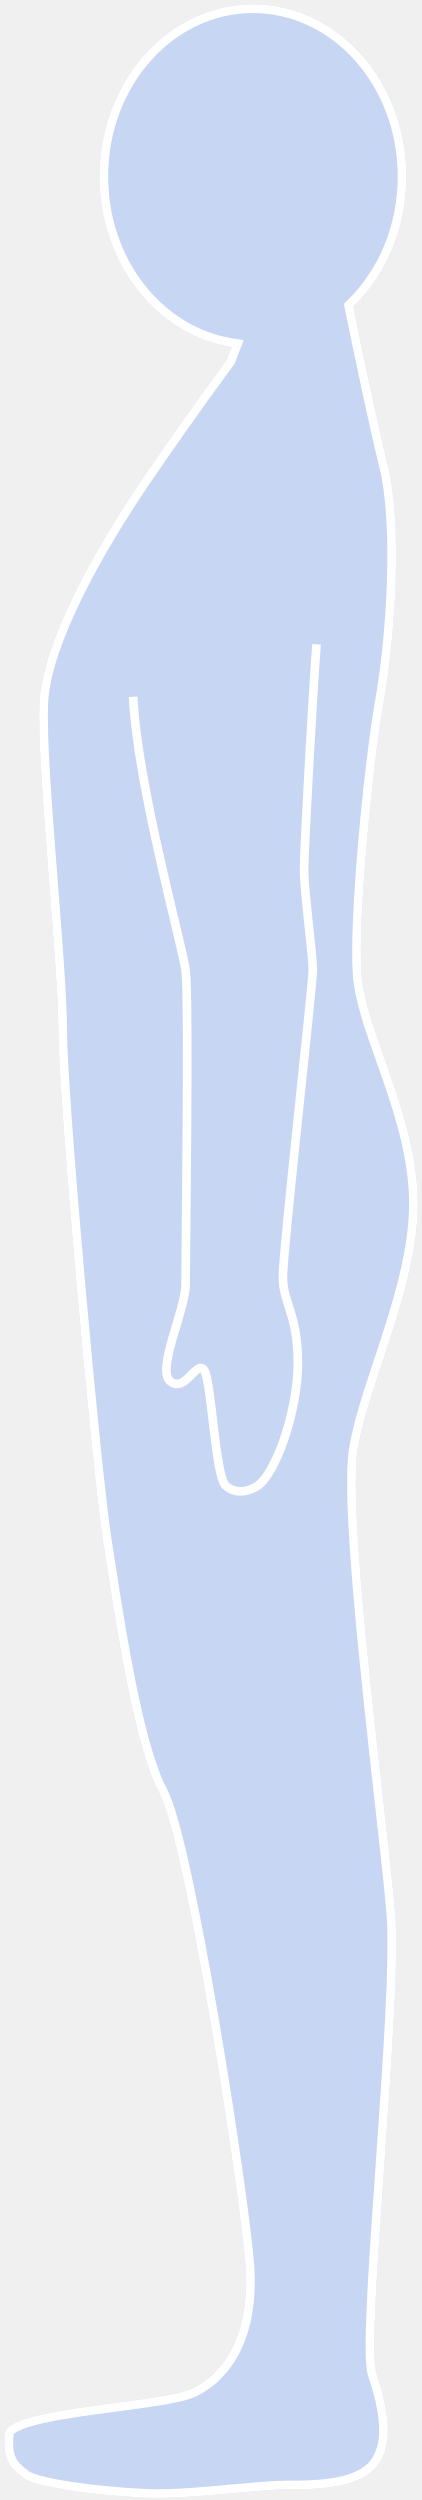
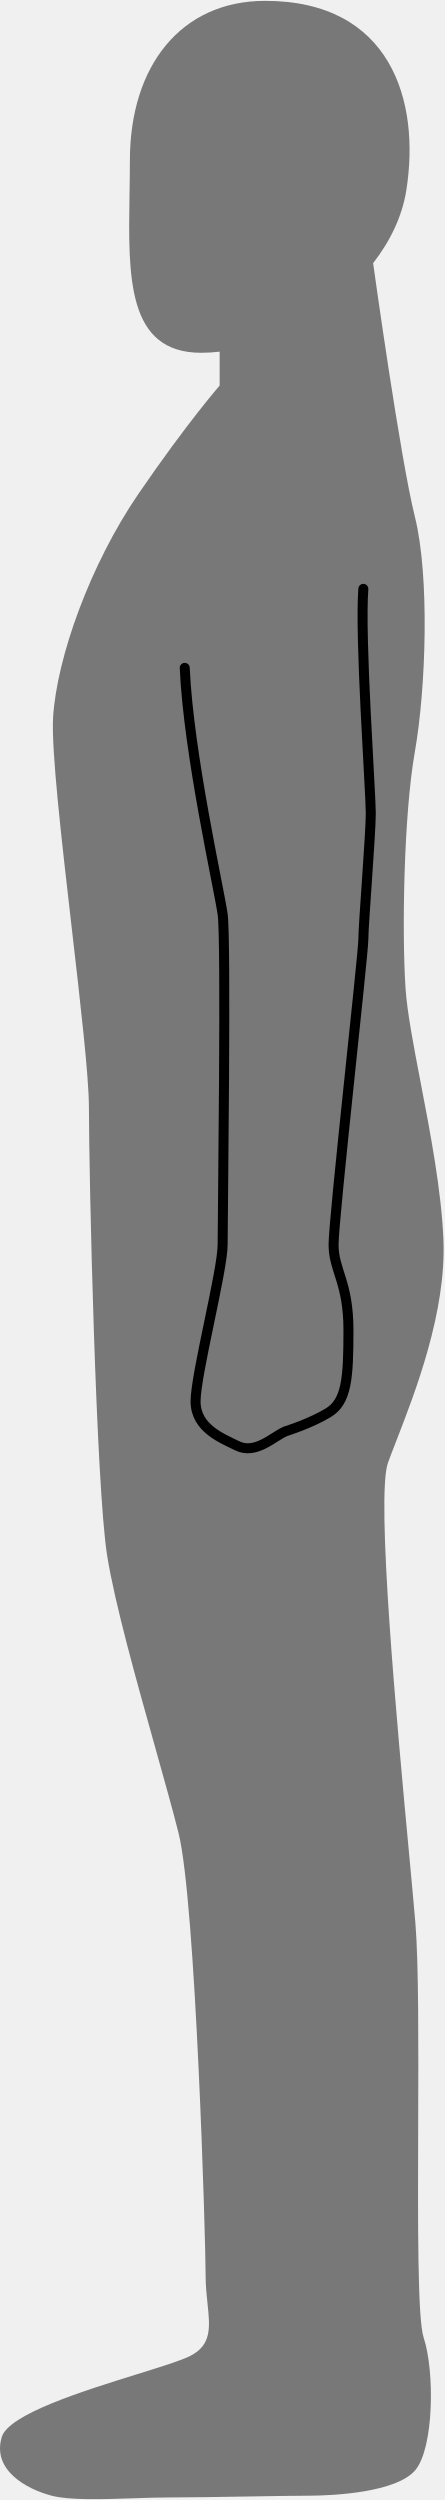
- <svg xmlns="http://www.w3.org/2000/svg" width="81" height="480" viewBox="0 0 81 480" fill="none">
-   <mask id="path-1-inside-1_1204_31032" fill="white">
-     <path fill-rule="evenodd" clip-rule="evenodd" d="M67.823 58.904C74.07 52.843 78.022 43.886 78.022 33.893C78.022 15.638 64.832 0.84 48.562 0.84C32.291 0.84 19.101 15.638 19.101 33.893C19.101 50.598 30.148 64.409 44.492 66.633L43.532 69.102C43.532 69.102 37.065 77.724 27.724 91.377C18.383 105.029 8.323 122.993 7.605 134.489C7.203 140.91 8.371 155.846 9.48 170.037C10.357 181.257 11.197 192.011 11.197 197.721C11.197 210.655 17.664 282.51 19.82 296.162C19.999 297.297 20.188 298.511 20.387 299.789C22.583 313.886 25.986 335.74 30.598 344.305C35.628 353.646 46.114 421.189 47.125 434.841C48.136 448.494 42.813 455.679 37.065 458.553C34.797 459.688 28.757 460.486 22.25 461.346C12.267 462.666 1.185 464.131 0.947 467.176C0.555 472.206 1.666 473.643 4.54 475.799C7.414 477.954 23.413 479.603 30.598 479.603C34.486 479.603 39.807 479.12 44.69 478.677C48.831 478.301 52.657 477.954 55.029 477.954C60.196 477.954 68.681 477.954 72.274 473.643C75.867 469.332 74.43 462.146 72.274 455.679C71.2 452.458 72.444 434.799 73.785 415.751C75.137 396.557 76.588 375.954 75.867 367.298C75.48 362.656 74.624 354.995 73.623 346.024C70.903 321.666 67.106 287.651 68.681 278.199C69.478 273.418 71.355 267.754 73.368 261.678C76.801 251.316 80.631 239.755 80.178 229.337C79.773 220.037 76.638 211.191 73.846 203.313C71.676 197.192 69.714 191.656 69.4 186.943C68.681 176.165 71.555 146.705 73.711 134.489C75.867 122.274 77.304 100.718 74.43 89.221C72.647 82.091 69.76 68.33 67.823 58.904Z" />
+ <svg xmlns="http://www.w3.org/2000/svg" width="267" height="1501" viewBox="0 0 267 1501" fill="none">
+   <mask id="path-1-inside-1_1581_38901" fill="currentColor">
+     <path fill-rule="evenodd" clip-rule="evenodd" d="M224.021 157.991C234.243 144.848 241.456 130.006 243.951 114.29C252.505 60.397 234.538 0.515 159.224 0.515C108.638 0.515 77.99 39.571 77.99 96.326C77.99 103.097 77.879 109.896 77.769 116.62C76.957 166.258 76.212 211.812 120.762 211.812C124.408 211.812 128.124 211.586 131.884 211.145V231.488C131.884 231.488 112.165 254.057 83.123 296.503C54.081 338.948 34.122 394.834 31.888 430.577C30.683 449.853 37.032 504.854 43.139 557.748C48.355 602.937 53.395 646.589 53.395 665.115C53.395 705.327 57.603 891.371 64.305 933.817C68.799 962.278 81.942 1009.11 93.209 1049.26C98.745 1068.99 103.829 1087.1 107.211 1100.63C117.476 1141.69 123.465 1344.44 123.465 1366.68C123.465 1372.5 124.046 1377.95 124.582 1382.98C126.092 1397.15 127.247 1407.99 114.055 1414.58C108.646 1417.29 96.697 1421 82.499 1425.42C49.79 1435.59 5.146 1449.47 1.038 1463.25C-4.853 1483.02 15.799 1494.45 31.073 1498.43C41.918 1501.25 61.464 1500.59 79.883 1499.98C87.407 1499.72 94.742 1499.48 101.221 1499.48C113.309 1499.48 132.024 1499.17 149.2 1498.89C163.766 1498.65 177.225 1498.43 184.597 1498.43C200.664 1498.43 238.213 1496.42 249.383 1483.02C260.553 1469.62 261.049 1423.57 254.347 1403.46C250.682 1392.47 250.877 1335.05 251.076 1276.51C251.241 1227.99 251.408 1178.69 249.383 1154.39C248.583 1144.79 247.257 1130.58 245.67 1113.57C238.388 1035.53 225.61 898.581 232.947 878.213C234.302 874.449 236.064 869.92 238.068 864.763C249.28 835.928 268.113 787.494 266.218 743.906C264.935 714.408 258.367 680.201 252.583 650.073C248.291 627.723 244.431 607.618 243.479 593.346C241.245 559.836 242.379 489.318 249.081 451.34C255.783 413.362 258.017 345.934 249.081 310.19C240.274 274.961 224.474 161.26 224.021 157.991Z" />
  </mask>
-   <path fill-rule="evenodd" clip-rule="evenodd" d="M67.823 58.904C74.07 52.843 78.022 43.886 78.022 33.893C78.022 15.638 64.832 0.84 48.562 0.84C32.291 0.84 19.101 15.638 19.101 33.893C19.101 50.598 30.148 64.409 44.492 66.633L43.532 69.102C43.532 69.102 37.065 77.724 27.724 91.377C18.383 105.029 8.323 122.993 7.605 134.489C7.203 140.91 8.371 155.846 9.48 170.037C10.357 181.257 11.197 192.011 11.197 197.721C11.197 210.655 17.664 282.51 19.82 296.162C19.999 297.297 20.188 298.511 20.387 299.789C22.583 313.886 25.986 335.74 30.598 344.305C35.628 353.646 46.114 421.189 47.125 434.841C48.136 448.494 42.813 455.679 37.065 458.553C34.797 459.688 28.757 460.486 22.25 461.346C12.267 462.666 1.185 464.131 0.947 467.176C0.555 472.206 1.666 473.643 4.54 475.799C7.414 477.954 23.413 479.603 30.598 479.603C34.486 479.603 39.807 479.12 44.69 478.677C48.831 478.301 52.657 477.954 55.029 477.954C60.196 477.954 68.681 477.954 72.274 473.643C75.867 469.332 74.43 462.146 72.274 455.679C71.2 452.458 72.444 434.799 73.785 415.751C75.137 396.557 76.588 375.954 75.867 367.298C75.48 362.656 74.624 354.995 73.623 346.024C70.903 321.666 67.106 287.651 68.681 278.199C69.478 273.418 71.355 267.754 73.368 261.678C76.801 251.316 80.631 239.755 80.178 229.337C79.773 220.037 76.638 211.191 73.846 203.313C71.676 197.192 69.714 191.656 69.4 186.943C68.681 176.165 71.555 146.705 73.711 134.489C75.867 122.274 77.304 100.718 74.43 89.221C72.647 82.091 69.76 68.33 67.823 58.904Z" fill="#9FBCF6" fill-opacity="0.5" />
-   <path d="M67.823 58.904L66.664 57.709L66.009 58.345L66.192 59.239L67.823 58.904ZM44.492 66.633L46.043 67.237L46.794 65.306L44.747 64.989L44.492 66.633ZM43.532 69.102L44.864 70.1L45.001 69.918L45.083 69.705L43.532 69.102ZM7.605 134.489L9.266 134.593L7.605 134.489ZM9.48 170.037L11.139 169.907L9.48 170.037ZM19.82 296.162L21.464 295.903L19.82 296.162ZM20.387 299.789L22.032 299.533L20.387 299.789ZM30.598 344.305L32.064 343.516L30.598 344.305ZM47.125 434.841L48.785 434.719L47.125 434.841ZM37.065 458.553L36.321 457.065H36.321L37.065 458.553ZM22.25 461.346L22.468 462.996H22.468L22.25 461.346ZM0.947 467.176L2.607 467.305L0.947 467.176ZM4.54 475.799L3.541 477.13L3.541 477.13L4.54 475.799ZM44.69 478.677L44.84 480.335H44.84L44.69 478.677ZM72.274 473.643L70.995 472.577L72.274 473.643ZM72.274 455.679L70.695 456.206L72.274 455.679ZM73.785 415.751L75.445 415.868L73.785 415.751ZM75.867 367.298L74.208 367.436L75.867 367.298ZM73.623 346.024L71.969 346.209L73.623 346.024ZM68.681 278.199L70.323 278.472L68.681 278.199ZM73.368 261.678L74.948 262.201L73.368 261.678ZM80.178 229.337L81.841 229.265L80.178 229.337ZM73.846 203.313L72.277 203.869L73.846 203.313ZM69.4 186.943L67.739 187.054L69.4 186.943ZM73.711 134.489L75.35 134.779L73.711 134.489ZM74.43 89.221L72.815 89.625L74.43 89.221ZM78.022 33.893H76.358C76.358 43.449 72.578 51.971 66.664 57.709L67.823 58.904L68.982 60.099C75.561 53.715 79.687 44.323 79.687 33.893H78.022ZM48.562 0.84V2.504C63.738 2.504 76.358 16.372 76.358 33.893H78.022H79.687C79.687 14.904 65.926 -0.825 48.562 -0.825V0.84ZM19.101 33.893H20.766C20.766 16.372 33.385 2.504 48.562 2.504V0.84V-0.825C31.197 -0.825 17.437 14.904 17.437 33.893H19.101ZM44.492 66.633L44.747 64.989C31.338 62.91 20.766 49.911 20.766 33.893H19.101H17.437C17.437 51.286 28.957 65.909 44.237 68.278L44.492 66.633ZM43.532 69.102L45.083 69.705L46.043 67.237L44.492 66.633L42.941 66.03L41.981 68.499L43.532 69.102ZM27.724 91.377L29.098 92.317C33.76 85.503 37.703 79.946 40.481 76.093C41.87 74.166 42.967 72.667 43.716 71.649C44.09 71.14 44.378 70.752 44.572 70.492C44.669 70.362 44.742 70.263 44.791 70.198C44.815 70.165 44.834 70.14 44.846 70.124C44.852 70.116 44.856 70.11 44.859 70.106C44.861 70.104 44.862 70.103 44.863 70.102C44.863 70.101 44.863 70.101 44.863 70.1C44.864 70.1 44.864 70.1 44.864 70.1C44.864 70.1 44.864 70.1 43.532 69.102C42.201 68.103 42.2 68.103 42.2 68.103C42.2 68.103 42.2 68.103 42.2 68.104C42.2 68.104 42.2 68.104 42.199 68.105C42.198 68.106 42.197 68.108 42.195 68.11C42.192 68.115 42.187 68.121 42.181 68.13C42.168 68.147 42.149 68.172 42.124 68.206C42.073 68.273 41.998 68.374 41.9 68.506C41.704 68.77 41.413 69.163 41.035 69.675C40.28 70.701 39.176 72.21 37.781 74.146C34.99 78.018 31.03 83.598 26.35 90.437L27.724 91.377ZM7.605 134.489L9.266 134.593C9.604 129.189 12.172 122.071 15.923 114.479C19.651 106.934 24.457 99.099 29.098 92.317L27.724 91.377L26.35 90.437C21.65 97.307 16.755 105.28 12.939 113.004C9.145 120.681 6.324 128.293 5.944 134.386L7.605 134.489ZM9.48 170.037L11.139 169.907C10.024 155.634 8.874 140.863 9.266 134.593L7.605 134.489L5.944 134.386C5.533 140.957 6.718 156.057 7.821 170.166L9.48 170.037ZM11.197 197.721H12.862C12.862 191.928 12.013 181.088 11.139 169.907L9.48 170.037L7.821 170.166C8.701 181.425 9.533 192.093 9.533 197.721H11.197ZM19.82 296.162L21.464 295.903C20.397 289.145 18.246 267.833 16.358 246.525C14.469 225.203 12.862 204.096 12.862 197.721H11.197H9.533C9.533 204.28 11.159 225.567 13.043 246.819C14.927 268.086 17.087 289.527 18.176 296.422L19.82 296.162ZM20.387 299.789L22.032 299.533C21.833 298.255 21.643 297.039 21.464 295.903L19.82 296.162L18.176 296.422C18.355 297.554 18.544 298.767 18.743 300.045L20.387 299.789ZM30.598 344.305L32.064 343.516C29.89 339.478 27.924 332.106 26.217 323.787C24.525 315.536 23.131 306.588 22.032 299.533L20.387 299.789L18.743 300.045C19.84 307.087 21.245 316.114 22.956 324.456C24.653 332.729 26.695 340.566 29.133 345.094L30.598 344.305ZM47.125 434.841L48.785 434.719C48.272 427.804 45.385 407.433 42.009 387.676C40.319 377.784 38.5 368.012 36.787 360.119C35.93 356.174 35.096 352.681 34.314 349.871C33.545 347.105 32.79 344.865 32.064 343.516L30.598 344.305L29.133 345.094C29.664 346.08 30.337 347.994 31.108 350.763C31.866 353.488 32.684 356.911 33.534 360.825C35.233 368.65 37.042 378.369 38.728 388.237C42.105 408 44.966 428.227 45.465 434.964L47.125 434.841ZM37.065 458.553L37.809 460.042C44.287 456.803 49.834 448.892 48.785 434.719L47.125 434.841L45.465 434.964C46.438 448.095 41.34 454.555 36.321 457.065L37.065 458.553ZM22.25 461.346L22.468 462.996C25.712 462.567 28.884 462.148 31.53 461.693C34.102 461.25 36.422 460.736 37.809 460.042L37.065 458.553L36.321 457.065C35.441 457.505 33.606 457.958 30.965 458.412C28.397 458.855 25.295 459.265 22.032 459.696L22.25 461.346ZM0.947 467.176L2.607 467.305C2.595 467.454 2.521 467.454 2.679 467.301C2.845 467.141 3.159 466.921 3.689 466.668C4.746 466.164 6.32 465.686 8.31 465.238C12.269 464.346 17.452 463.659 22.468 462.996L22.25 461.346L22.032 459.696C17.065 460.353 11.715 461.058 7.578 461.99C5.52 462.454 3.654 462.996 2.255 463.664C1.556 463.997 0.889 464.402 0.364 464.909C-0.169 465.425 -0.641 466.137 -0.712 467.047L0.947 467.176ZM4.54 475.799L5.539 474.467C4.128 473.409 3.428 472.719 3.027 471.86C2.621 470.994 2.418 469.724 2.607 467.305L0.947 467.176L-0.712 467.047C-0.915 469.658 -0.759 471.622 0.011 473.27C0.786 474.926 2.078 476.032 3.541 477.13L4.54 475.799ZM30.598 479.603V477.938C27.096 477.938 21.374 477.533 16.166 476.858C13.565 476.521 11.128 476.121 9.182 475.679C8.208 475.458 7.383 475.233 6.734 475.008C6.054 474.773 5.687 474.578 5.539 474.467L4.54 475.799L3.541 477.13C4.112 477.558 4.873 477.887 5.646 478.154C6.45 478.432 7.403 478.689 8.445 478.925C10.532 479.399 13.082 479.815 15.738 480.159C21.045 480.847 26.915 481.267 30.598 481.267V479.603ZM44.69 478.677L44.54 477.019C39.628 477.465 34.394 477.938 30.598 477.938V479.603V481.267C34.579 481.267 39.986 480.775 44.84 480.335L44.69 478.677ZM55.029 477.954V476.29C52.563 476.29 48.642 476.647 44.54 477.019L44.69 478.677L44.84 480.335C49.02 479.955 52.752 479.619 55.029 479.619V477.954ZM72.274 473.643L70.995 472.577C69.593 474.261 67.077 475.253 63.967 475.774C60.909 476.286 57.632 476.29 55.029 476.29V477.954V479.619C57.593 479.619 61.143 479.622 64.517 479.057C67.839 478.5 71.362 477.337 73.552 474.708L72.274 473.643ZM72.274 455.679L70.695 456.206C71.757 459.392 72.601 462.64 72.768 465.564C72.935 468.495 72.412 470.877 70.995 472.577L72.274 473.643L73.552 474.708C75.728 472.098 76.283 468.731 76.091 465.375C75.899 462.012 74.947 458.434 73.853 455.153L72.274 455.679ZM73.785 415.751L72.125 415.634C71.455 425.151 70.807 434.349 70.462 441.571C70.289 445.18 70.191 448.319 70.204 450.77C70.211 451.994 70.246 453.067 70.317 453.953C70.384 454.803 70.493 455.601 70.695 456.206L72.274 455.679L73.853 455.153C73.786 454.953 73.699 454.494 73.635 453.688C73.573 452.916 73.539 451.933 73.533 450.751C73.52 448.389 73.615 445.319 73.786 441.73C74.13 434.554 74.774 425.398 75.445 415.868L73.785 415.751ZM75.867 367.298L74.208 367.436C74.916 375.927 73.483 396.35 72.125 415.634L73.785 415.751L75.445 415.868C76.791 396.764 78.26 375.98 77.525 367.16L75.867 367.298ZM73.623 346.024L71.969 346.209C72.972 355.193 73.824 362.824 74.208 367.436L75.867 367.298L77.525 367.16C77.136 362.489 76.277 354.798 75.277 345.84L73.623 346.024ZM68.681 278.199L67.04 277.925C66.615 280.472 66.566 284.523 66.743 289.419C66.921 294.357 67.336 300.287 67.883 306.664C68.978 319.419 70.61 334.035 71.969 346.209L73.623 346.024L75.277 345.84C73.917 333.656 72.29 319.085 71.2 306.38C70.655 300.027 70.245 294.158 70.07 289.299C69.892 284.397 69.96 280.651 70.323 278.472L68.681 278.199ZM73.368 261.678L71.788 261.154C69.788 267.189 67.862 272.989 67.04 277.925L68.681 278.199L70.323 278.472C71.094 273.846 72.921 268.319 74.948 262.201L73.368 261.678ZM80.178 229.337L78.515 229.41C78.952 239.462 75.247 250.713 71.788 261.154L73.368 261.678L74.948 262.201C78.355 251.918 82.31 240.048 81.841 229.265L80.178 229.337ZM73.846 203.313L72.277 203.869C75.082 211.783 78.123 220.398 78.515 229.41L80.178 229.337L81.841 229.265C81.424 219.676 78.194 210.598 75.415 202.757L73.846 203.313ZM69.4 186.943L67.739 187.054C68.072 192.046 70.135 197.826 72.277 203.869L73.846 203.313L75.415 202.757C73.218 196.559 71.356 191.265 71.06 186.832L69.4 186.943ZM73.711 134.489L72.072 134.2C70.982 140.376 69.72 150.849 68.82 161.11C67.922 171.34 67.37 181.52 67.739 187.054L69.4 186.943L71.06 186.832C70.711 181.589 71.237 171.649 72.136 161.401C73.032 151.182 74.284 140.818 75.35 134.779L73.711 134.489ZM74.43 89.221L72.815 89.625C74.194 95.142 74.561 103.216 74.293 111.532C74.026 119.814 73.135 128.178 72.072 134.2L73.711 134.489L75.35 134.779C76.443 128.586 77.348 120.063 77.62 111.639C77.891 103.249 77.539 94.797 76.044 88.817L74.43 89.221ZM67.823 58.904L66.192 59.239C68.127 68.656 71.022 82.454 72.815 89.625L74.43 89.221L76.044 88.817C74.272 81.729 71.392 68.005 69.453 58.569L67.823 58.904Z" fill="white" mask="url(#path-1-inside-1_1204_31032)" />
-   <path d="M60.778 123.715C60.059 133.056 58.379 162.901 58.379 166.969C58.379 171.038 60.059 183.354 60.059 186.228C60.059 189.103 54.311 240.119 54.311 245.149C54.311 250.179 57.185 252.335 57.185 261.676C57.185 271.017 52.874 283.232 49.281 285.388C45.688 287.543 43.533 285.388 43.533 285.388C41.377 284.669 40.658 265.268 39.221 263.113C37.784 260.957 35.629 267.424 32.754 265.268C29.88 263.113 35.629 251.616 35.629 246.586C35.629 241.556 36.347 191.258 35.629 186.228C34.91 181.199 26.288 150.301 25.569 133.774" stroke="white" stroke-width="1.664" />
+   <path fill-rule="evenodd" clip-rule="evenodd" d="M224.021 157.991C234.243 144.848 241.456 130.006 243.951 114.29C252.505 60.397 234.538 0.515 159.224 0.515C108.638 0.515 77.99 39.571 77.99 96.326C77.99 103.097 77.879 109.896 77.769 116.62C76.957 166.258 76.212 211.812 120.762 211.812C124.408 211.812 128.124 211.586 131.884 211.145V231.488C131.884 231.488 112.165 254.057 83.123 296.503C54.081 338.948 34.122 394.834 31.888 430.577C30.683 449.853 37.032 504.854 43.139 557.748C48.355 602.937 53.395 646.589 53.395 665.115C53.395 705.327 57.603 891.371 64.305 933.817C68.799 962.278 81.942 1009.11 93.209 1049.26C98.745 1068.99 103.829 1087.1 107.211 1100.63C117.476 1141.69 123.465 1344.44 123.465 1366.68C123.465 1372.5 124.046 1377.95 124.582 1382.98C126.092 1397.15 127.247 1407.99 114.055 1414.58C108.646 1417.29 96.697 1421 82.499 1425.42C49.79 1435.59 5.146 1449.47 1.038 1463.25C-4.853 1483.02 15.799 1494.45 31.073 1498.43C41.918 1501.25 61.464 1500.59 79.883 1499.98C87.407 1499.72 94.742 1499.48 101.221 1499.48C113.309 1499.48 132.024 1499.17 149.2 1498.89C163.766 1498.65 177.225 1498.43 184.597 1498.43C200.664 1498.43 238.213 1496.42 249.383 1483.02C260.553 1469.62 261.049 1423.57 254.347 1403.46C250.682 1392.47 250.877 1335.05 251.076 1276.51C251.241 1227.99 251.408 1178.69 249.383 1154.39C248.583 1144.79 247.257 1130.58 245.67 1113.57C238.388 1035.53 225.61 898.581 232.947 878.213C234.302 874.449 236.064 869.92 238.068 864.763C249.28 835.928 268.113 787.494 266.218 743.906C264.935 714.408 258.367 680.201 252.583 650.073C248.291 627.723 244.431 607.618 243.479 593.346C241.245 559.836 242.379 489.318 249.081 451.34C255.783 413.362 258.017 345.934 249.081 310.19C240.274 274.961 224.474 161.26 224.021 157.991Z" fill="currentColor" fill-opacity="0.5" />
+   <path d="M243.951 114.29L249.877 115.231L243.951 114.29ZM224.021 157.991L219.285 154.307L217.73 156.306L218.078 158.815L224.021 157.991ZM77.769 116.62L71.769 116.522L77.769 116.62ZM131.884 211.145H137.884V204.4L131.185 205.186L131.884 211.145ZM131.884 231.488L136.402 235.436L137.884 233.74V231.488H131.884ZM83.123 296.503L78.171 293.115L83.123 296.503ZM43.139 557.748L37.178 558.436L43.139 557.748ZM64.305 933.817L70.232 932.881L64.305 933.817ZM93.209 1049.26L87.432 1050.88L93.209 1049.26ZM124.582 1382.98L118.615 1383.61L124.582 1382.98ZM114.055 1414.58L116.739 1419.95H116.739L114.055 1414.58ZM82.499 1425.42L80.718 1419.69H80.718L82.499 1425.42ZM1.038 1463.25L-4.712 1461.54H-4.712L1.038 1463.25ZM31.073 1498.43L32.585 1492.62H32.585L31.073 1498.43ZM79.883 1499.98L80.085 1505.97H80.085L79.883 1499.98ZM149.2 1498.89L149.299 1504.89H149.299L149.2 1498.89ZM249.383 1483.02L244.774 1479.18H244.774L249.383 1483.02ZM254.347 1403.46L260.039 1401.56L254.347 1403.46ZM251.076 1276.51L257.076 1276.53L251.076 1276.51ZM249.383 1154.39L243.404 1154.89L249.383 1154.39ZM245.67 1113.57L251.644 1113.01L245.67 1113.57ZM232.947 878.213L227.302 876.179V876.179L232.947 878.213ZM238.068 864.763L232.476 862.589H232.476L238.068 864.763ZM266.218 743.906L260.223 744.167L266.218 743.906ZM252.583 650.073L258.475 648.942L252.583 650.073ZM243.479 593.346L249.466 592.947L243.479 593.346ZM249.081 451.34L243.172 450.297V450.297L249.081 451.34ZM249.081 310.19L243.26 311.645V311.645L249.081 310.19ZM243.951 114.29L238.025 113.35C235.72 127.872 229.018 141.794 219.285 154.307L224.021 157.991L228.757 161.674C239.468 147.903 247.193 132.14 249.877 115.231L243.951 114.29ZM159.224 0.515V6.515C195.04 6.515 216.252 20.594 227.874 40.246C239.75 60.329 242.175 87.205 238.025 113.35L243.951 114.29L249.877 115.231C254.281 87.482 252 57.47 238.203 34.138C224.151 10.376 198.722 -5.485 159.224 -5.485V0.515ZM77.99 96.326H83.99C83.99 68.975 91.375 46.494 104.255 30.968C117.035 15.563 135.611 6.515 159.224 6.515V0.515V-5.485C132.251 -5.485 110.21 4.995 95.019 23.306C79.929 41.497 71.99 66.921 71.99 96.326H77.99ZM77.769 116.62L83.768 116.718C83.878 110.002 83.99 103.154 83.99 96.326H77.99H71.99C71.99 103.039 71.879 109.789 71.769 116.522L77.769 116.62ZM120.762 211.812V205.812C110.689 205.812 103.818 203.26 98.93 199.271C93.973 195.225 90.428 189.189 88.001 181.105C83.048 164.605 83.356 141.886 83.768 116.718L77.769 116.62L71.769 116.522C71.369 140.992 70.899 165.869 76.508 184.555C79.362 194.065 83.933 202.52 91.342 208.567C98.819 214.67 108.561 217.812 120.762 217.812V211.812ZM131.884 211.145L131.185 205.186C127.642 205.601 124.16 205.812 120.762 205.812V211.812V217.812C124.656 217.812 128.605 217.57 132.582 217.104L131.884 211.145ZM131.884 231.488H137.884V211.145H131.884H125.884V231.488H131.884ZM83.123 296.503L88.075 299.891C102.518 278.781 114.633 262.63 123.121 251.774C127.364 246.346 130.701 242.243 132.969 239.506C134.103 238.137 134.969 237.11 135.548 236.43C135.838 236.09 136.055 235.837 136.199 235.671C136.27 235.588 136.323 235.527 136.357 235.487C136.374 235.468 136.386 235.454 136.394 235.445C136.398 235.441 136.4 235.438 136.402 235.436C136.402 235.436 136.403 235.435 136.403 235.435C136.403 235.435 136.403 235.435 136.403 235.435C136.402 235.435 136.402 235.436 131.884 231.488C127.365 227.54 127.365 227.541 127.364 227.541C127.364 227.542 127.364 227.542 127.363 227.543C127.362 227.544 127.36 227.546 127.359 227.548C127.355 227.552 127.351 227.557 127.345 227.564C127.333 227.577 127.317 227.596 127.295 227.621C127.253 227.669 127.192 227.74 127.112 227.833C126.952 228.018 126.717 228.291 126.411 228.651C125.798 229.371 124.897 230.439 123.729 231.85C121.391 234.671 117.983 238.862 113.667 244.382C105.035 255.423 92.769 271.779 78.171 293.115L83.123 296.503ZM31.888 430.577L37.876 430.952C40.029 396.503 59.509 341.64 88.075 299.891L83.123 296.503L78.171 293.115C48.653 336.257 28.214 393.164 25.899 430.203L31.888 430.577ZM43.139 557.748L49.099 557.06C46.044 530.597 42.937 503.683 40.744 480.979C38.532 458.088 37.309 440.022 37.876 430.952L31.888 430.577L25.899 430.203C25.262 440.409 26.611 459.481 28.799 482.133C31.006 504.971 34.127 532.005 37.178 558.436L43.139 557.748ZM53.395 665.115H59.395C59.395 646.142 54.287 602.001 49.099 557.06L43.139 557.748L37.178 558.436C42.423 603.873 47.395 647.035 47.395 665.115H53.395ZM64.305 933.817L70.232 932.881C66.953 912.114 64.229 855.441 62.333 798.429C60.444 741.612 59.395 685.124 59.395 665.115H53.395H47.395C47.395 685.318 48.449 741.958 50.34 798.828C52.224 855.502 54.956 913.074 58.379 934.753L64.305 933.817ZM93.209 1049.26L98.986 1047.64C87.671 1007.32 74.657 960.907 70.232 932.881L64.305 933.817L58.379 934.753C62.941 963.65 76.212 1010.9 87.432 1050.88L93.209 1049.26ZM107.211 1100.63L113.032 1099.18C109.624 1085.54 104.513 1067.33 98.986 1047.64L93.209 1049.26L87.432 1050.88C92.978 1070.64 98.033 1088.66 101.39 1102.09L107.211 1100.63ZM123.465 1366.68H129.465C129.465 1355.41 127.962 1299.05 125.181 1240.43C123.789 1211.1 122.075 1181.14 120.062 1155.92C118.065 1130.89 115.74 1110.01 113.032 1099.18L107.211 1100.63L101.39 1102.09C103.815 1111.78 106.087 1131.65 108.1 1156.87C110.098 1181.91 111.806 1211.73 113.194 1241C115.974 1299.57 117.465 1355.7 117.465 1366.68H123.465ZM124.582 1382.98L130.548 1382.34C130.009 1377.28 129.465 1372.14 129.465 1366.68H123.465H117.465C117.465 1372.87 118.083 1378.62 118.615 1383.61L124.582 1382.98ZM114.055 1414.58L116.739 1419.95C124.873 1415.88 129.11 1410.07 130.69 1402.91C132.117 1396.45 131.27 1389.12 130.548 1382.34L124.582 1382.98L118.615 1383.61C119.403 1391.01 119.889 1396.18 118.973 1400.33C118.21 1403.78 116.429 1406.69 111.372 1409.22L114.055 1414.58ZM82.499 1425.42L84.28 1431.15C98.161 1426.83 110.768 1422.94 116.739 1419.95L114.055 1414.58L111.372 1409.22C106.524 1411.64 95.232 1415.17 80.718 1419.69L82.499 1425.42ZM1.038 1463.25L6.788 1464.96C7.147 1463.76 8.993 1461.32 14.15 1458C18.973 1454.89 25.572 1451.71 33.32 1448.53C48.792 1442.18 67.861 1436.25 84.28 1431.15L82.499 1425.42L80.718 1419.69C64.428 1424.75 44.821 1430.84 28.767 1437.43C20.751 1440.71 13.375 1444.22 7.65 1447.91C2.259 1451.38 -3.016 1455.85 -4.712 1461.54L1.038 1463.25ZM31.073 1498.43L32.585 1492.62C25.49 1490.77 17.535 1487.27 12.179 1482.34C7.077 1477.65 4.658 1472.11 6.788 1464.96L1.038 1463.25L-4.712 1461.54C-8.473 1474.16 -3.512 1484.22 4.057 1491.18C11.374 1497.9 21.382 1502.1 29.561 1504.23L31.073 1498.43ZM79.883 1499.98L79.683 1493.98C70.439 1494.29 61.094 1494.6 52.716 1494.49C44.229 1494.38 37.255 1493.84 32.585 1492.62L31.073 1498.43L29.561 1504.23C35.736 1505.84 43.957 1506.38 52.559 1506.49C61.27 1506.61 70.908 1506.28 80.085 1505.97L79.883 1499.98ZM101.221 1499.48V1493.48C94.622 1493.48 87.179 1493.73 79.683 1493.98L79.883 1499.98L80.085 1505.97C87.635 1505.72 94.863 1505.48 101.221 1505.48V1499.48ZM149.2 1498.89L149.101 1492.89C131.903 1493.17 113.248 1493.48 101.221 1493.48V1499.48V1505.48C113.371 1505.48 132.145 1505.17 149.299 1504.89L149.2 1498.89ZM184.597 1498.43V1492.43C177.162 1492.43 163.638 1492.65 149.101 1492.89L149.2 1498.89L149.299 1504.89C163.894 1504.65 177.288 1504.43 184.597 1504.43V1498.43ZM249.383 1483.02L244.774 1479.18C242.92 1481.4 239.563 1483.58 234.637 1485.49C229.805 1487.36 223.99 1488.78 217.82 1489.83C205.486 1491.93 192.45 1492.43 184.597 1492.43V1498.43V1504.43C192.811 1504.43 206.583 1503.92 219.833 1501.66C226.455 1500.54 233.126 1498.95 238.978 1496.68C244.736 1494.44 250.261 1491.34 253.992 1486.86L249.383 1483.02ZM254.347 1403.46L248.655 1405.36C251.68 1414.43 253.24 1430.15 252.573 1445.49C252.243 1453.09 251.376 1460.34 249.969 1466.4C248.522 1472.64 246.657 1476.92 244.774 1479.18L249.383 1483.02L253.992 1486.86C257.694 1482.42 260.079 1475.92 261.658 1469.12C263.276 1462.15 264.209 1454.12 264.561 1446.01C265.26 1429.96 263.716 1412.6 260.039 1401.56L254.347 1403.46ZM251.076 1276.51L245.076 1276.49C244.977 1305.74 244.878 1334.8 245.264 1357.92C245.456 1369.47 245.771 1379.62 246.274 1387.6C246.758 1395.28 247.448 1401.74 248.655 1405.36L254.347 1403.46L260.039 1401.56C259.414 1399.69 258.754 1394.85 258.25 1386.84C257.765 1379.14 257.454 1369.21 257.262 1357.72C256.879 1334.74 256.976 1305.82 257.076 1276.53L251.076 1276.51ZM249.383 1154.39L243.404 1154.89C245.401 1178.86 245.241 1227.8 245.076 1276.49L251.076 1276.51L257.076 1276.53C257.24 1228.17 257.415 1178.52 255.362 1153.89L249.383 1154.39ZM245.67 1113.57L239.696 1114.13C241.285 1131.15 242.607 1145.33 243.404 1154.89L249.383 1154.39L255.362 1153.89C254.56 1144.26 253.23 1130.01 251.644 1113.01L245.67 1113.57ZM232.947 878.213L227.302 876.179C226.061 879.625 225.437 884.777 225.099 890.626C224.748 896.682 224.675 904.172 224.817 912.705C225.099 929.782 226.244 951.369 227.841 974.674C231.034 1021.3 236.057 1075.12 239.696 1114.13L245.67 1113.57L251.644 1113.01C248.002 1073.98 242.994 1020.31 239.813 973.854C238.221 950.621 237.092 929.274 236.815 912.506C236.676 904.116 236.752 896.956 237.079 891.319C237.417 885.475 237.999 881.892 238.592 880.246L232.947 878.213ZM238.068 864.763L232.476 862.589C230.481 867.721 228.688 872.33 227.302 876.179L232.947 878.213L238.592 880.246C239.916 876.569 241.646 872.118 243.661 866.938L238.068 864.763ZM266.218 743.906L260.223 744.167C262.054 786.273 243.784 833.507 232.476 862.589L238.068 864.763L243.661 866.938C254.777 838.348 274.172 788.714 272.212 743.645L266.218 743.906ZM252.583 650.073L246.69 651.205C252.496 681.445 258.964 715.193 260.223 744.167L266.218 743.906L272.212 743.645C270.907 713.622 264.238 678.957 258.475 648.942L252.583 650.073ZM243.479 593.346L237.493 593.745C238.475 608.476 242.43 629.017 246.69 651.205L252.583 650.073L258.475 648.942C254.152 626.429 250.387 606.76 249.466 592.947L243.479 593.346ZM249.081 451.34L243.172 450.297C236.358 488.912 235.24 559.949 237.493 593.745L243.479 593.346L249.466 592.947C247.251 559.722 248.4 489.724 254.99 452.383L249.081 451.34ZM249.081 310.19L243.26 311.645C247.54 328.765 249.223 353.947 248.946 379.863C248.669 405.693 246.453 431.706 243.172 450.297L249.081 451.34L254.99 452.383C258.411 432.996 260.663 406.306 260.945 379.992C261.226 353.763 259.558 327.359 254.902 308.735L249.081 310.19ZM224.021 157.991L218.078 158.815C218.502 161.875 234.353 276.016 243.26 311.645L249.081 310.19L254.902 308.735C246.195 273.906 230.446 160.644 229.964 157.166L224.021 157.991Z" fill="currentColor" mask="url(#path-1-inside-1_1581_38901)" />
+   <path d="M218.148 353.552C215.914 382.594 222.617 475.572 222.617 488.221C222.617 500.87 218.148 555.136 218.148 564.072C218.148 573.008 200.276 731.621 200.276 747.259C200.276 762.897 209.212 769.599 209.212 798.641C209.212 827.683 208.148 841.58 196.978 848.282C185.808 854.984 171.314 859.403 171.314 859.403C163.615 862.825 153.35 873.56 142.192 867.957C133.674 863.68 117.42 857.667 117.42 841.438C117.42 825.209 133.674 762.897 133.674 747.259C133.674 731.621 135.908 564.51 133.674 548.872C131.44 533.234 113.15 452.372 110.916 400.99" stroke="currentColor" stroke-width="6" stroke-linecap="round" />
</svg>
